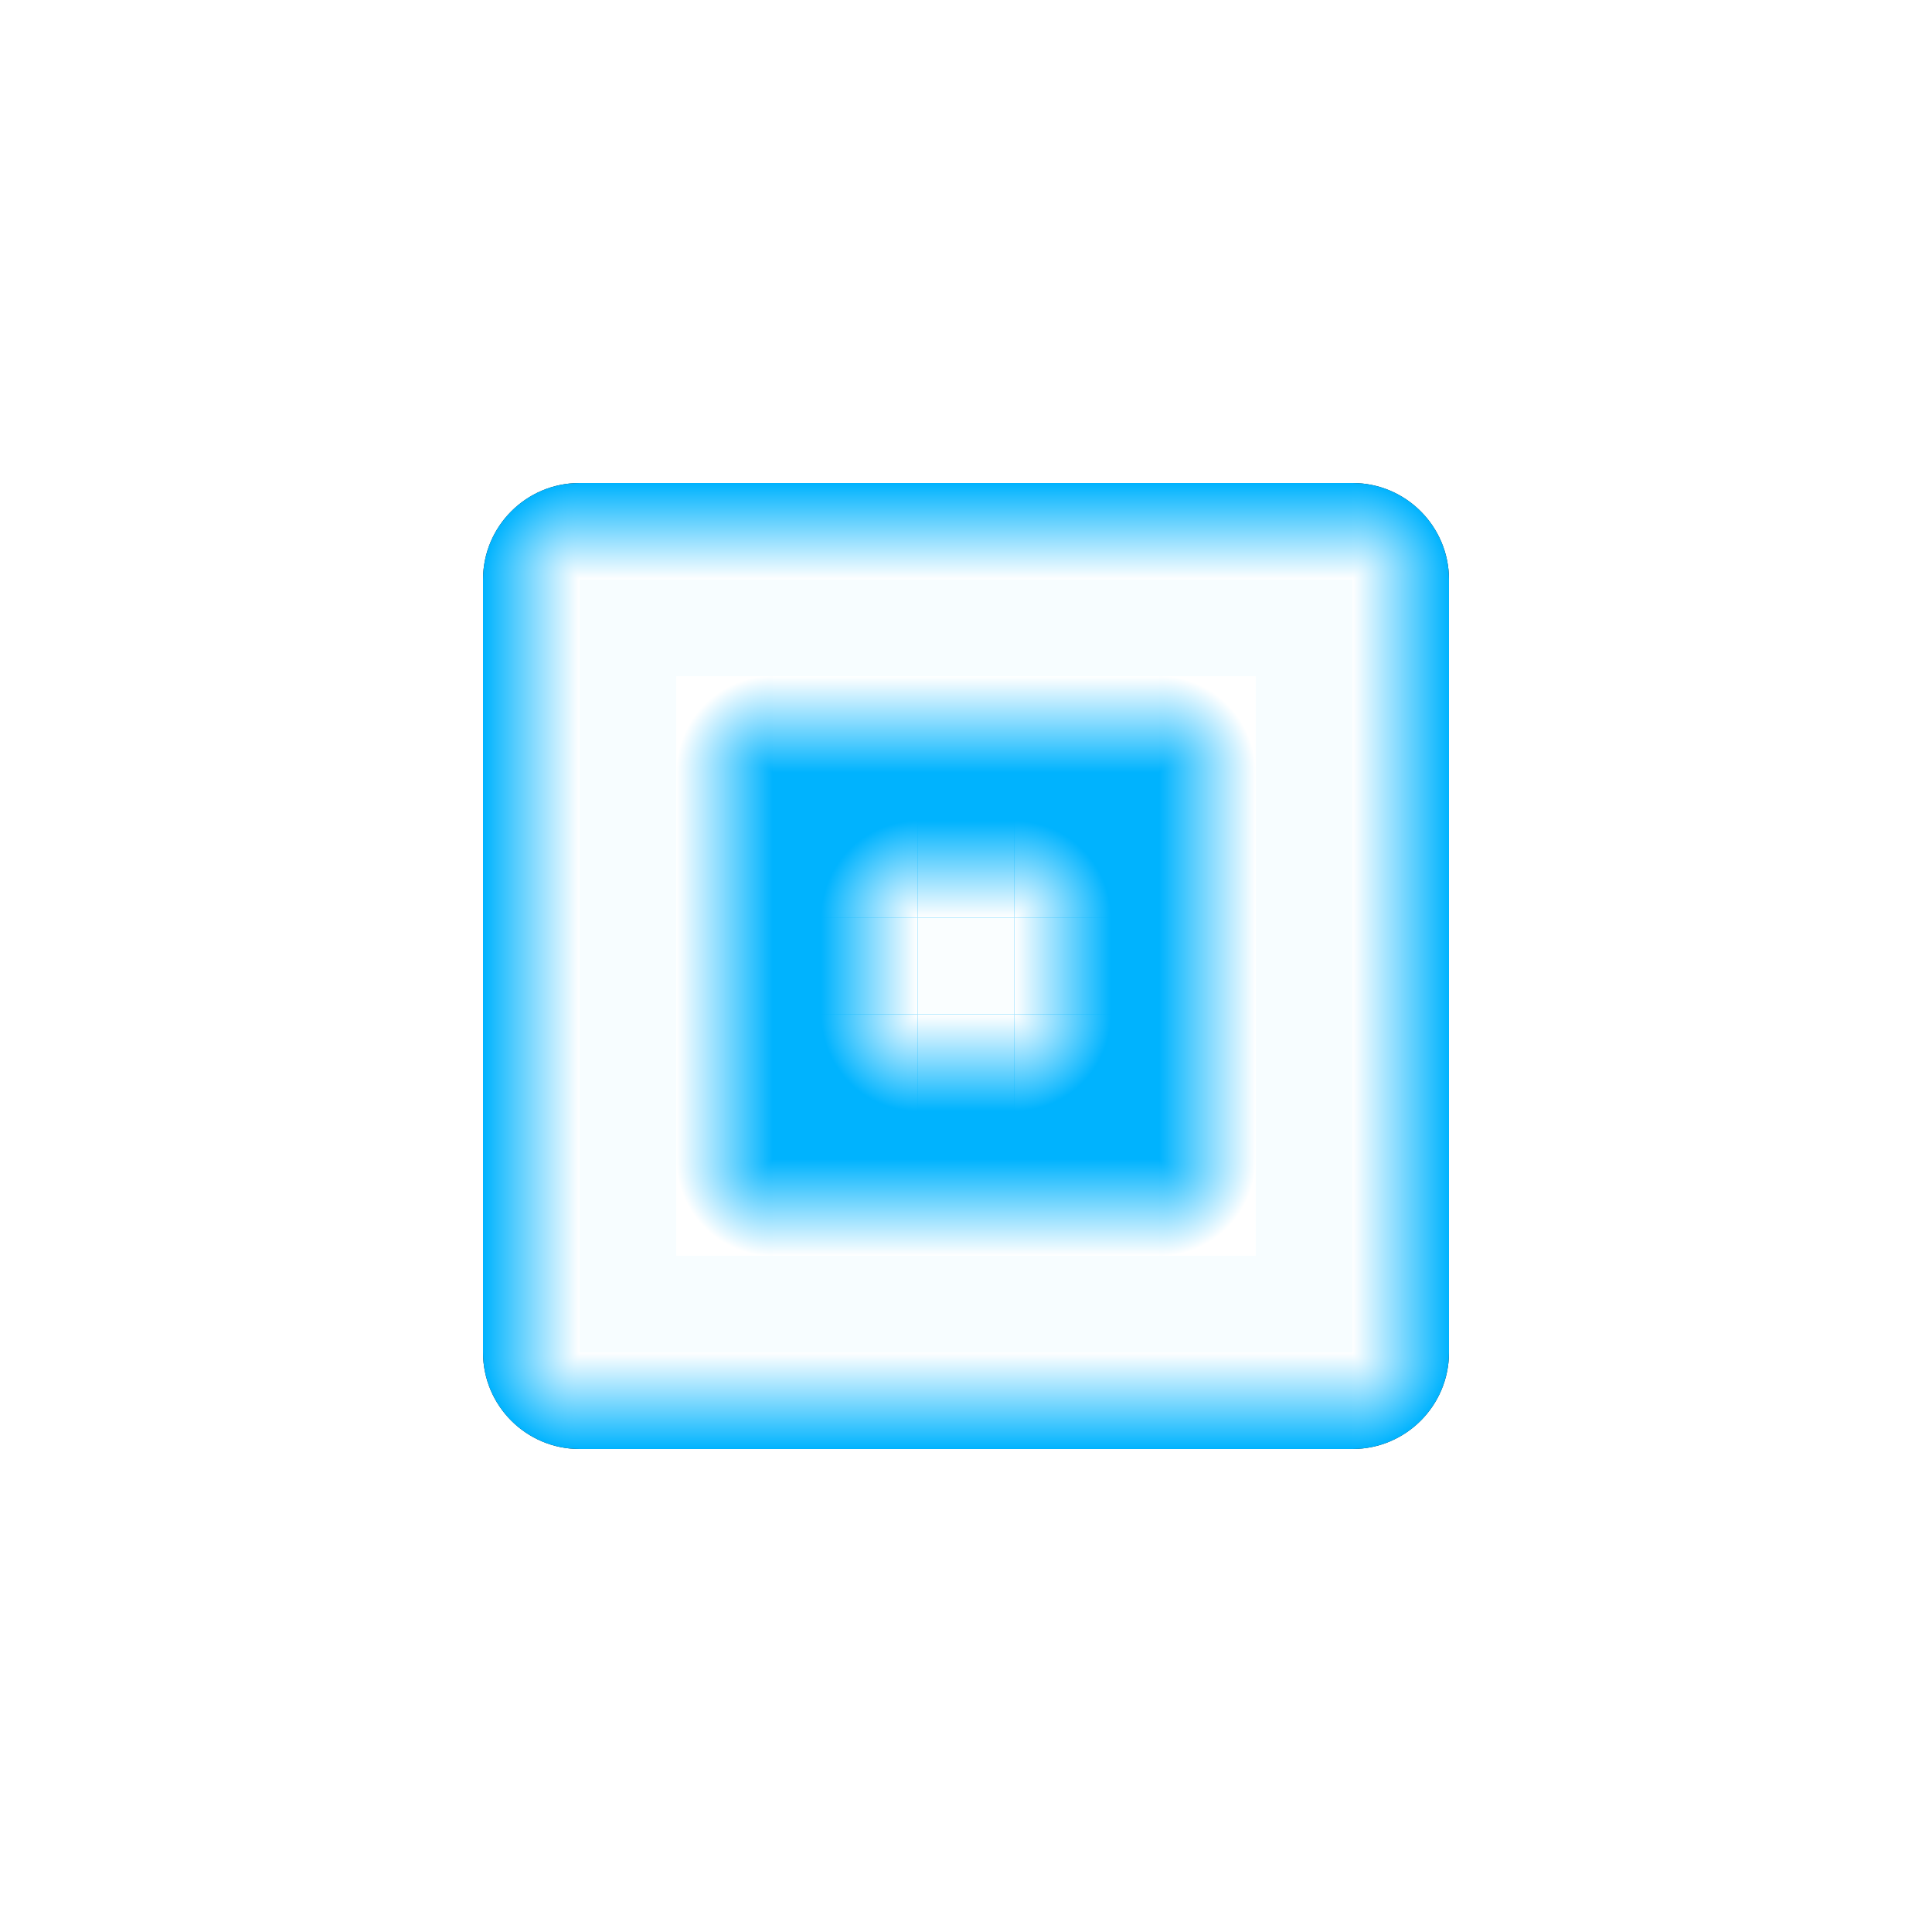
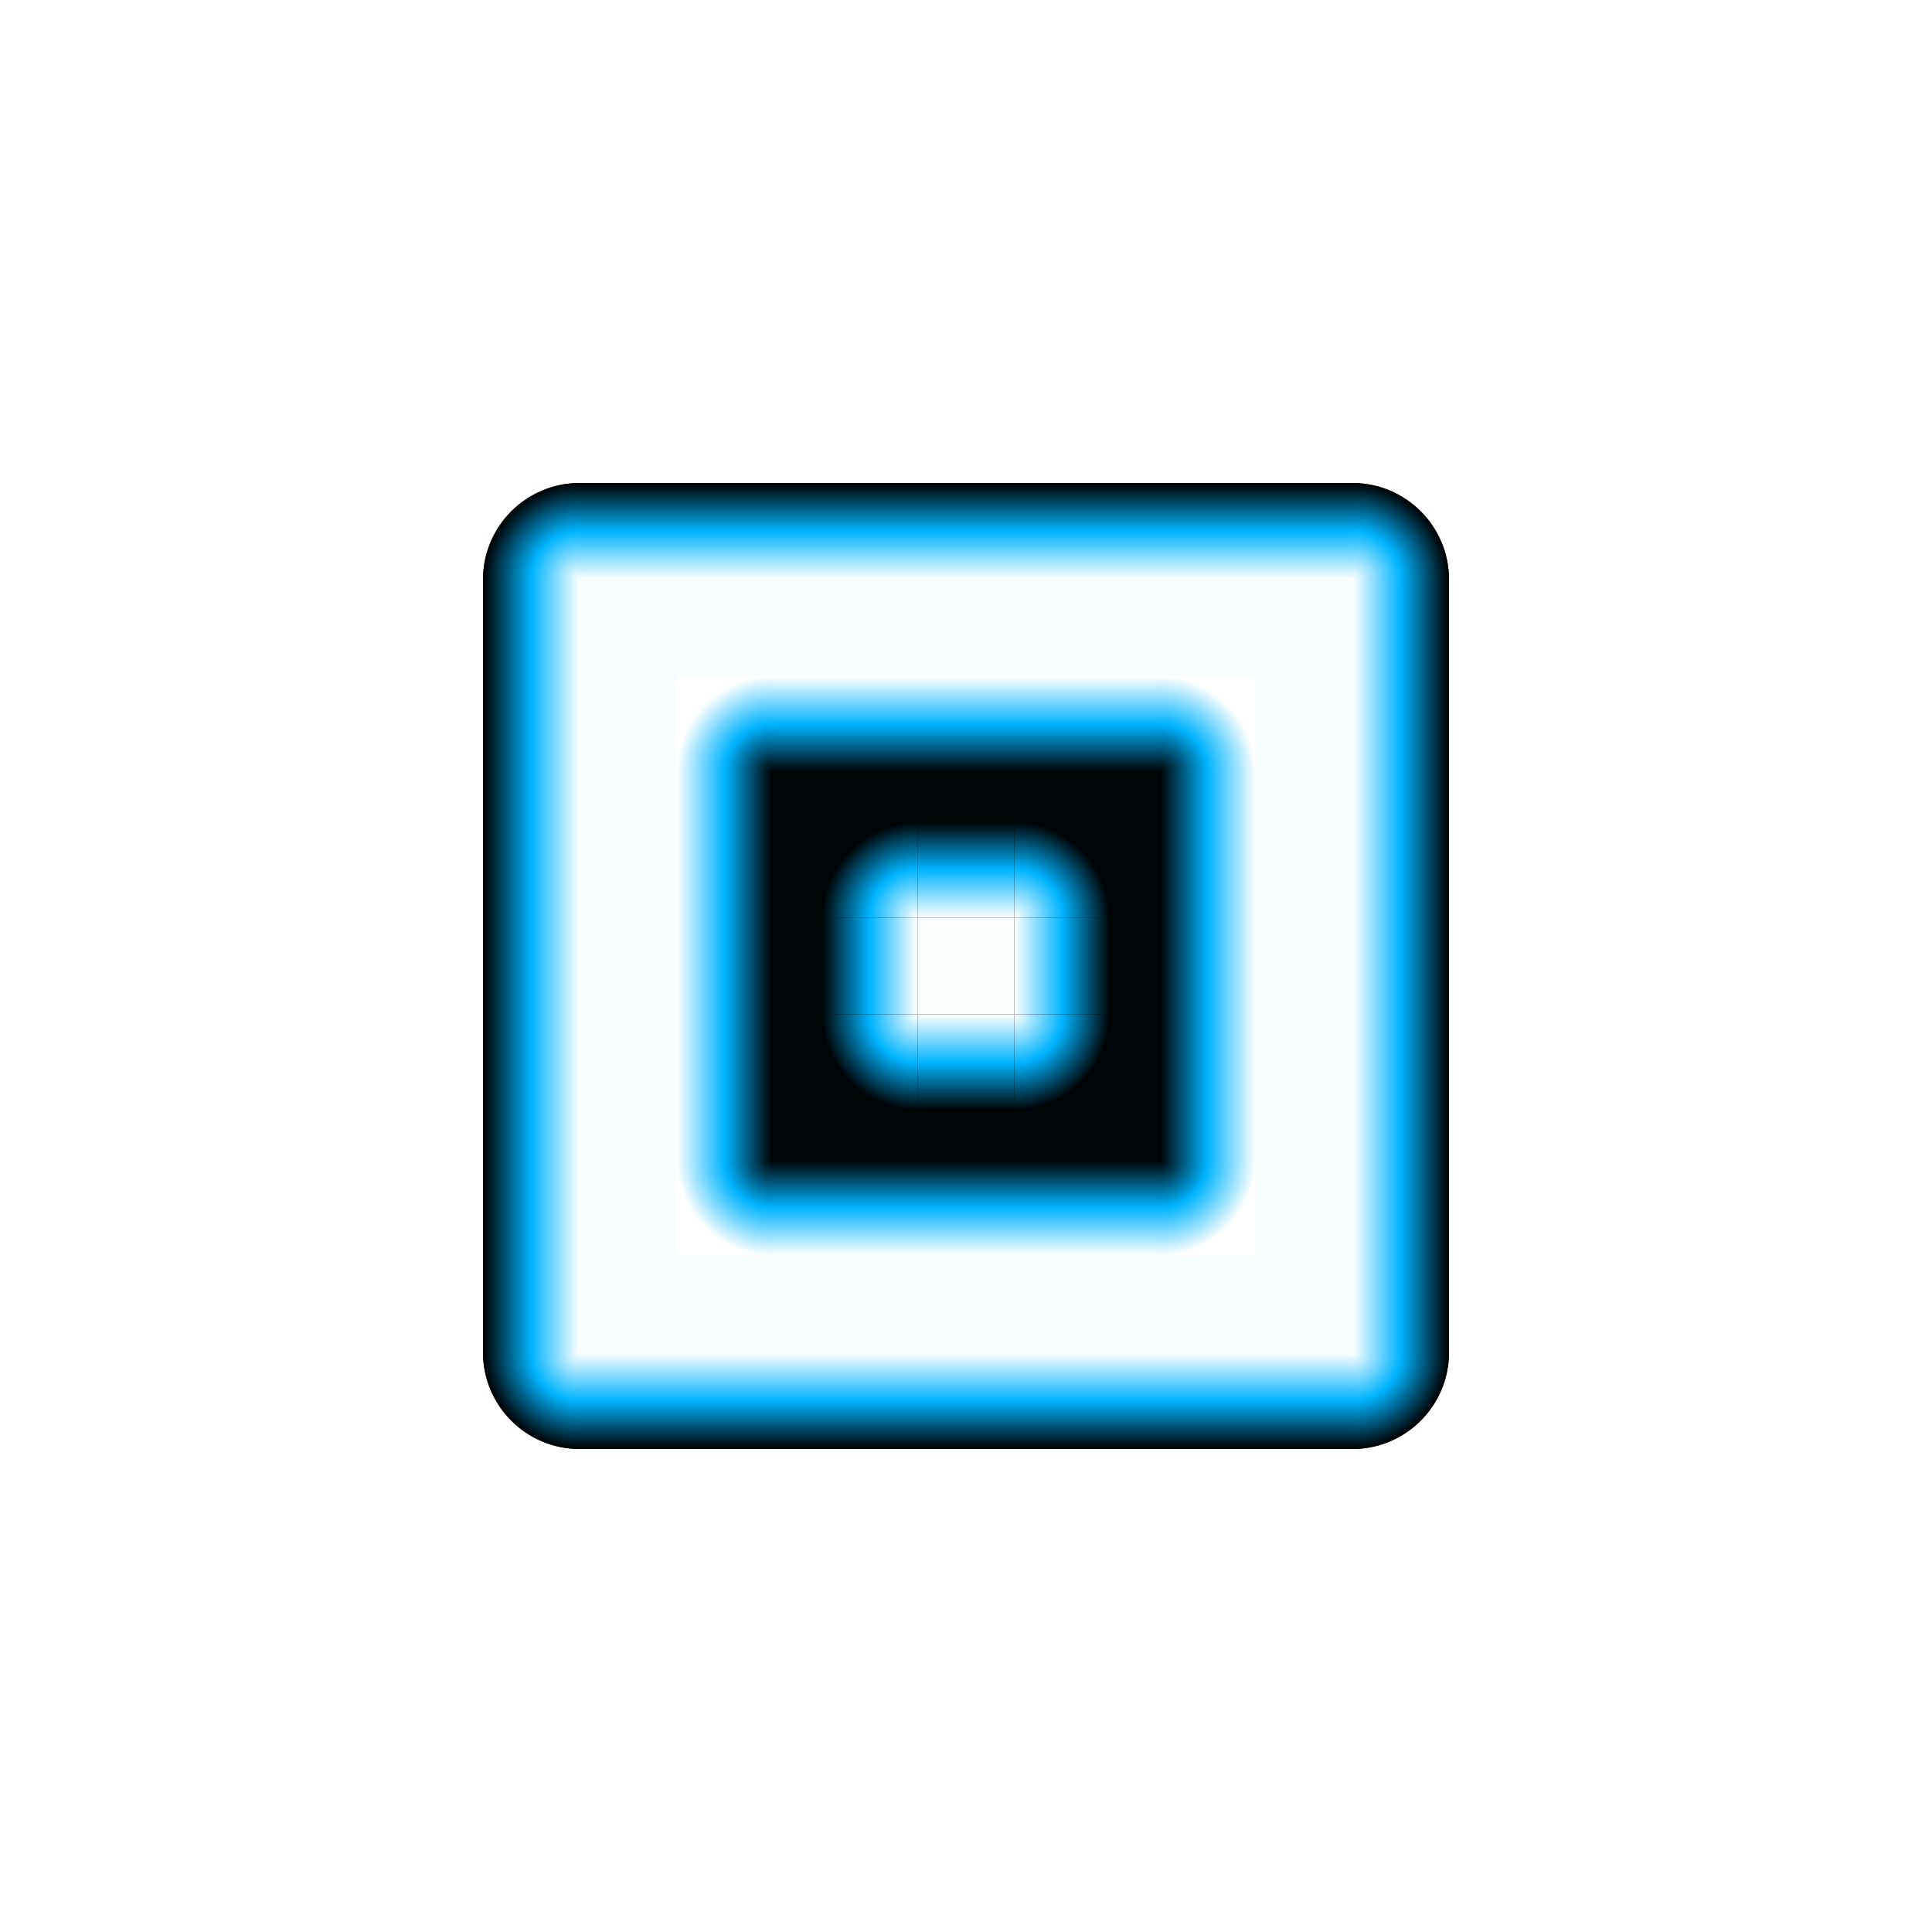
<svg xmlns="http://www.w3.org/2000/svg" xmlns:xlink="http://www.w3.org/1999/xlink" width="80" height="80" viewBox="0 0 80 80" version="1.1" id="svg8">
  <defs id="defs2">
+     <linearGradient id="linearGradient1624">
+       <stop id="stop1620" offset="0" style="stop-color:#ffffff;stop-opacity:1" />
+       <stop style="stop-color:#00b4fe;stop-opacity:1" offset="0.5" id="stop1626" />
+       <stop id="stop1622" offset="1" style="stop-color:#000000;stop-opacity:1" />
+     </linearGradient>
+     <linearGradient id="linearGradient1614">
+       <stop id="stop1610" offset="0" style="stop-color:#000000;stop-opacity:1" />
+       <stop style="stop-color:#00b4fe;stop-opacity:1" offset="0.5" id="stop1616" />
+       <stop id="stop1612" offset="1" style="stop-color:#ffffff;stop-opacity:1" />
+     </linearGradient>
+     <linearGradient id="linearGradient1606">
+       <stop id="stop1602" offset="0" style="stop-color:#ffffff;stop-opacity:1" />
+       <stop style="stop-color:#00b4fe;stop-opacity:1" offset="0.5" id="stop1608" />
+       <stop id="stop1604" offset="1" style="stop-color:#000000;stop-opacity:1" />
+     </linearGradient>
+     <linearGradient id="linearGradient1598">
+       <stop id="stop1594" offset="0" style="stop-color:#ffffff;stop-opacity:1" />
+       <stop style="stop-color:#00b4fe;stop-opacity:1" offset="0.5" id="stop1600" />
+       <stop id="stop1596" offset="1" style="stop-color:#000000;stop-opacity:1" />
+     </linearGradient>
    <linearGradient id="linearGradient1556">
-       <stop style="stop-color:#00b3fe;stop-opacity:1" offset="0" id="stop1552" />
+       <stop style="stop-color:#000000;stop-opacity:1" offset="0" id="stop1552" />
+       <stop id="stop1618" offset="0.5" style="stop-color:#00b4fe;stop-opacity:1" />
      <stop style="stop-color:#ffffff;stop-opacity:1" offset="1" id="stop1554" />
    </linearGradient>
    <linearGradient id="linearGradient1482">
      <stop style="stop-color:#ffffff;stop-opacity:1" offset="0" id="stop1478" />
-       <stop style="stop-color:#00b3fe;stop-opacity:1" offset="1" id="stop1480" />
+       <stop id="stop1628" offset="0.5" style="stop-color:#00b4fe;stop-opacity:1" />
+       <stop style="stop-color:#000000;stop-opacity:1" offset="1" id="stop1480" />
    </linearGradient>
    <linearGradient id="linearGradient933">
      <stop style="stop-color:#febe00;stop-opacity:1;" offset="0" id="stop929" />
      <stop style="stop-color:#000000;stop-opacity:0.865" offset="1" id="stop931" />
    </linearGradient>
    <linearGradient id="linearGradient925">
      <stop style="stop-color:#3f3f3f;stop-opacity:1" offset="0" id="stop921" />
      <stop style="stop-color:#00b3fe;stop-opacity:0.961" offset="1" id="stop923" />
    </linearGradient>
    <linearGradient id="linearGradient3769-3">
      <stop style="stop-color:#feb900;stop-opacity:1" offset="0" id="stop3811" />
      <stop style="stop-color:#000000;stop-opacity:0.988" offset="1" id="stop3813" />
    </linearGradient>
    <linearGradient id="linearGradient3769">
      <stop style="stop-color:#feb900;stop-opacity:1" offset="0" id="stop3798" />
      <stop style="stop-color:#805d00;stop-opacity:0.988" offset="1" id="stop3800" />
    </linearGradient>
    <linearGradient id="linearGradient3769-3-5">
      <stop id="stop3765" offset="0" style="stop-color:#feb900;stop-opacity:1" />
      <stop id="stop3767" offset="1" style="stop-color:#000000;stop-opacity:0.988" />
    </linearGradient>
    <linearGradient id="linearGradient3761">
      <stop style="stop-color:#00b0fa;stop-opacity:1" offset="0" id="stop3757" />
      <stop style="stop-color:#010101;stop-opacity:1" offset="1" id="stop3759" />
    </linearGradient>
    <linearGradient id="linearGradient1878">
      <stop id="stop3752" offset="0" style="stop-color:#007eb4;stop-opacity:1" />
      <stop id="stop3754" offset="1" style="stop-color:#000102;stop-opacity:0.988" />
    </linearGradient>
    <linearGradient id="linearGradient3738">
      <stop style="stop-color:#000000;stop-opacity:1;" offset="0" id="stop3734" />
      <stop style="stop-color:#000000;stop-opacity:0;" offset="1" id="stop3736" />
    </linearGradient>
    <linearGradient id="linearGradient3662">
      <stop style="stop-color:#fab904;stop-opacity:1" offset="0" id="stop3654" />
      <stop id="stop3656" offset="0.553" style="stop-color:#000000;stop-opacity:1" />
      <stop style="stop-color:#00b1fe;stop-opacity:1" offset="0.737" id="stop3658" />
      <stop style="stop-color:#000000;stop-opacity:1" offset="1" id="stop3660" />
    </linearGradient>
    <linearGradient xlink:href="#linearGradient3769-3-5" id="linearGradient890" gradientUnits="userSpaceOnUse" x1="60" y1="1062.52" x2="56" y2="1066.52" />
    <linearGradient xlink:href="#linearGradient3761" id="linearGradient892" gradientUnits="userSpaceOnUse" x1="62" y1="1060.52" x2="70" y2="1052.52" />
    <linearGradient xlink:href="#linearGradient1878" id="linearGradient894" gradientUnits="userSpaceOnUse" x1="60" y1="1122.52" x2="60" y2="1042.52" />
    <linearGradient xlink:href="#linearGradient3662" id="linearGradient896" gradientUnits="userSpaceOnUse" x1="40" y1="1122.52" x2="40" y2="1046.52" />
    <linearGradient xlink:href="#linearGradient3738" id="linearGradient898" gradientUnits="userSpaceOnUse" x1="58" y1="1066.52" x2="58" y2="1074.52" />
    <linearGradient xlink:href="#linearGradient3738" id="linearGradient900" gradientUnits="userSpaceOnUse" x1="46" y1="1070.52" x2="46" y2="1074.52" />
    <linearGradient xlink:href="#linearGradient3769-3" id="linearGradient902" gradientUnits="userSpaceOnUse" x1="42" y1="1086.52" x2="42" y2="1118.52" />
    <linearGradient xlink:href="#linearGradient3769" id="linearGradient904" gradientUnits="userSpaceOnUse" x1="64" y1="1058.52" x2="60" y2="1062.52" />
    <linearGradient xlink:href="#linearGradient925" id="linearGradient927" x1="44" y1="1052.52" x2="44" y2="1064.52" gradientUnits="userSpaceOnUse" gradientTransform="translate(48,-18)" />
    <linearGradient xlink:href="#linearGradient933" id="linearGradient1460" gradientUnits="userSpaceOnUse" x1="86" y1="1074.52" x2="86" y2="1034.52" />
    <linearGradient xlink:href="#linearGradient1482" id="linearGradient1484" x1="42" y1="1082.52" x2="46" y2="1082.52" gradientUnits="userSpaceOnUse" gradientTransform="translate(0,9.2784376e-5)" />
-     <radialGradient xlink:href="#linearGradient1482" id="radialGradient1496" cx="42" cy="1080.52" fx="42" fy="1080.52" r="2" gradientTransform="matrix(2,-1.265715e-5,1.2657323e-5,2.000028,-42.01368,-1080.549)" gradientUnits="userSpaceOnUse" />
-     <linearGradient xlink:href="#linearGradient1482" id="linearGradient1529" x1="40" y1="1066.52" x2="40" y2="1062.52" gradientUnits="userSpaceOnUse" gradientTransform="translate(1042.52,-1122.52)" />
-     <radialGradient xlink:href="#linearGradient1482" id="radialGradient1539" cx="56" cy="1066.52" fx="56" fy="1066.52" r="2" gradientUnits="userSpaceOnUse" gradientTransform="matrix(2,-4.3863318e-6,4.3862806e-6,1.999977,-56.00468,-1066.495)" />
-     <radialGradient xlink:href="#linearGradient1556" id="radialGradient1558" cx="48" cy="1074.52" fx="48" fy="1074.52" r="2" gradientUnits="userSpaceOnUse" gradientTransform="matrix(2,-3.4161083e-6,3.4160682e-6,1.999977,-48.00368,-1074.494)" />
+     <radialGradient xlink:href="#linearGradient1624" id="radialGradient1496" cx="42" cy="1080.52" fx="42" fy="1080.52" r="2" gradientTransform="matrix(2,-1.265715e-5,1.2657323e-5,2.000028,-42.01368,-1080.549)" gradientUnits="userSpaceOnUse" />
+     <linearGradient xlink:href="#linearGradient1606" id="linearGradient1529" x1="40" y1="1066.52" x2="40" y2="1062.52" gradientUnits="userSpaceOnUse" gradientTransform="translate(1042.52,-1122.52)" />
+     <radialGradient xlink:href="#linearGradient1598" id="radialGradient1539" cx="56" cy="1066.52" fx="56" fy="1066.52" r="2" gradientUnits="userSpaceOnUse" gradientTransform="matrix(2,-4.3863318e-6,4.3862806e-6,1.999977,-56.00468,-1066.495)" />
+     <radialGradient xlink:href="#linearGradient1614" id="radialGradient1558" cx="48" cy="1074.52" fx="48" fy="1074.52" r="2" gradientUnits="userSpaceOnUse" gradientTransform="matrix(2,-3.4161083e-6,3.4160682e-6,1.999977,-48.00368,-1074.494)" />
    <linearGradient xlink:href="#linearGradient1556" id="linearGradient1568" x1="48" y1="1084.52" x2="52" y2="1084.52" gradientUnits="userSpaceOnUse" />
  </defs>
  <g id="layer1" transform="translate(0,-1042.52)">
    <g id="g3824" transform="translate(62,4)">
      <path id="path937" d="m 48,1048.52 v 26 h 26 z" style="opacity:1;fill:url(#linearGradient890);fill-opacity:1;stroke:none;stroke-width:4;stroke-linecap:butt;stroke-linejoin:miter;stroke-miterlimit:4;stroke-dasharray:none;stroke-opacity:1" />
      <path id="path912" d="m 46,1046.52 h 18 l 12,12 v 18 z" style="opacity:1;fill:url(#linearGradient892);fill-opacity:1;stroke:none;stroke-width:4;stroke-linecap:butt;stroke-linejoin:miter;stroke-miterlimit:4;stroke-dasharray:none;stroke-opacity:1" />
      <path id="path848-6" d="m 40,1042.52 v 80 h 2 v 0 c 0,0 38,0 38,-38 v -4 c 0,-6 -6,-6 -6,-6 H 60 v -12 H 48 v -14 c 0,0 0,-6 -6,-6 z" style="opacity:1;fill:url(#linearGradient894);fill-opacity:1;stroke:none;stroke-width:4;stroke-linecap:butt;stroke-linejoin:miter;stroke-miterlimit:4;stroke-dasharray:none;stroke-opacity:1" />
      <path id="path848" d="m 40,1044.52 v 76 h 2 c 0,0 36,0 36,-36 v -4 c 0,-4 -4,-4 -4,-4 H 58 v -12 H 46 v -16 c 0,0 0,-4 -4,-4 z" style="opacity:1;fill:url(#linearGradient896);fill-opacity:1;stroke:none;stroke-width:4;stroke-linecap:butt;stroke-linejoin:miter;stroke-miterlimit:4;stroke-dasharray:none;stroke-opacity:1" />
      <path id="path945" d="m 48,1066.52 h 8 v 8 h -2 v -6 h -6 z" style="opacity:1;fill:url(#linearGradient898);fill-opacity:1;stroke:none;stroke-width:4;stroke-linecap:butt;stroke-linejoin:miter;stroke-miterlimit:4;stroke-dasharray:none;stroke-opacity:1" />
      <path id="path947" d="m 48,1070.52 v 2 h 2 v 2 h 2 v -4 z" style="opacity:1;fill:url(#linearGradient900);fill-opacity:1;stroke:none;stroke-width:4;stroke-linecap:butt;stroke-linejoin:miter;stroke-miterlimit:4;stroke-dasharray:none;stroke-opacity:1" />
      <path id="path977" d="m 44,1118.52 v -2 c 0,0 30,-2 30,-30 h 2 c 0,30 -32,32 -32,32 z" style="opacity:1;fill:url(#linearGradient902);fill-opacity:1;stroke:none;stroke-width:4;stroke-linecap:butt;stroke-linejoin:miter;stroke-miterlimit:4;stroke-dasharray:none;stroke-opacity:1" />
      <path id="path3771" d="m 56,1056.52 h 10 v 10 z" style="opacity:1;fill:url(#linearGradient904);fill-opacity:1;stroke:none;stroke-width:4;stroke-linecap:butt;stroke-linejoin:miter;stroke-miterlimit:4;stroke-dasharray:none;stroke-opacity:1" />
    </g>
    <path style="opacity:1;fill:#febe00;fill-opacity:1;stroke:none;stroke-width:1;stroke-linecap:butt;stroke-linejoin:miter;stroke-miterlimit:4;stroke-dasharray:none;stroke-opacity:1" d="m 64,1016.52 10,-6 h 4 l 16,20 h -4 l -14,-14 -6,6 z" id="path913" />
    <path style="opacity:1;fill:#febe00;fill-opacity:1;stroke:none;stroke-width:1;stroke-linecap:butt;stroke-linejoin:miter;stroke-miterlimit:4;stroke-dasharray:none;stroke-opacity:1" d="m 68,1028.52 6,-4 h 2 l 4,8 h -4 l -2,-2 -2,2 z" id="path915" />
    <path style="opacity:1;fill:url(#linearGradient927);fill-opacity:1;stroke:none;stroke-width:1;stroke-linecap:butt;stroke-linejoin:miter;stroke-miterlimit:4;stroke-dasharray:none;stroke-opacity:1" d="m 90,1048.52 v -18 l 10,14 z" id="path919" />
    <g id="g1458" transform="translate(-82)">
      <path id="path906" d="m 40,1062.52 v 20 h 20 v -4 h 6 v -8 h 6 v -8 h 4 c 4,0 4,-4 4,-4 0,0 0,-16 -16,-16 0,0 -4,0 -4,4 v 4 h -8 v 6 h -8 v 6 z" style="opacity:1;fill:url(#linearGradient1460);fill-opacity:1;stroke:none;stroke-width:1;stroke-linecap:butt;stroke-linejoin:miter;stroke-miterlimit:4;stroke-dasharray:none;stroke-opacity:1" />
      <use height="100%" width="100%" transform="matrix(-1,0,0,1,80,0)" id="use937" xlink:href="#path906" y="0" x="0" />
      <use height="100%" width="100%" transform="matrix(1,0,0,-1,0,2165.039)" id="use939" xlink:href="#path906" y="0" x="0" />
      <use height="100%" width="100%" transform="rotate(-180,40,1082.52)" id="use941" xlink:href="#path906" y="0" x="0" />
    </g>
    <rect style="opacity:1;fill:#000000;fill-opacity:0.865;stroke:none;stroke-width:1;stroke-linecap:butt;stroke-linejoin:miter;stroke-miterlimit:4;stroke-dasharray:none;stroke-opacity:1" id="rect1464" width="40" height="40" x="20" y="1062.52" ry="4" />
-     <rect style="opacity:1;fill:#00b3fe;fill-opacity:1;stroke:none;stroke-width:1;stroke-linecap:butt;stroke-linejoin:miter;stroke-miterlimit:4;stroke-dasharray:none;stroke-opacity:1" id="rect1592" width="16" height="16" x="32" y="1074.52" />
+     <rect style="opacity:1;fill:#000507;fill-opacity:1;stroke:none;stroke-width:1;stroke-linecap:butt;stroke-linejoin:miter;stroke-miterlimit:4;stroke-dasharray:none;stroke-opacity:1" id="rect1592" width="16" height="16" x="32" y="1074.52" />
    <path style="opacity:1;fill:#f7fdff;fill-opacity:1;stroke:none;stroke-width:1;stroke-linecap:butt;stroke-linejoin:miter;stroke-miterlimit:4;stroke-dasharray:none;stroke-opacity:1" d="M 24 24 L 24 56 L 56 56 L 56 24 L 24 24 z M 28 28 L 52 28 L 52 52 L 28 52 L 28 28 z " transform="translate(0,1042.52)" id="path1541" />
    <g id="g1519">
      <rect y="1080.52" x="42" height="4" width="4" id="rect1466" style="opacity:1;fill:url(#linearGradient1484);fill-opacity:1;stroke:none;stroke-width:1;stroke-linecap:butt;stroke-linejoin:miter;stroke-miterlimit:4;stroke-dasharray:none;stroke-opacity:1" />
      <rect y="1080.52" x="38" height="4" width="4" id="rect1468" style="opacity:1;fill:#fafeff;fill-opacity:1;stroke:none;stroke-width:1;stroke-linecap:butt;stroke-linejoin:miter;stroke-miterlimit:4;stroke-dasharray:none;stroke-opacity:1" />
      <path d="m 42,1076.52 a 4,4 0 0 1 4,4 h -4 z" id="path1486" style="opacity:1;fill:url(#radialGradient1496);fill-opacity:1;stroke:none;stroke-width:1;stroke-linecap:butt;stroke-linejoin:miter;stroke-miterlimit:4;stroke-dasharray:none;stroke-opacity:1" />
      <use height="100%" width="100%" transform="rotate(-90,40.00002,1082.52)" id="use1498" xlink:href="#path1486" y="0" x="0" />
      <use height="100%" width="100%" transform="rotate(-180,40,1082.52)" id="use1500" xlink:href="#path1486" y="0" x="0" />
      <use height="100%" width="100%" transform="rotate(90,39.99998,1082.52)" id="use1502" xlink:href="#path1486" y="0" x="0" />
      <use height="100%" width="100%" transform="rotate(-90,40.00002,1082.52)" id="use1504" xlink:href="#rect1466" y="0" x="0" />
      <use height="100%" width="100%" transform="rotate(-180,40,1082.52)" id="use1506" xlink:href="#rect1466" y="0" x="0" />
      <use height="100%" width="100%" transform="rotate(90,39.99998,1082.52)" id="use1508" xlink:href="#rect1466" y="0" x="0" />
    </g>
    <rect style="opacity:1;fill:url(#linearGradient1529);fill-opacity:1;stroke:none;stroke-width:1;stroke-linecap:butt;stroke-linejoin:miter;stroke-miterlimit:4;stroke-dasharray:none;stroke-opacity:1" id="rect1521" width="32" height="4" x="1066.52" y="-60" transform="rotate(90)" />
    <path style="opacity:1;fill:url(#radialGradient1539);fill-opacity:1;stroke:none;stroke-width:1;stroke-linecap:butt;stroke-linejoin:miter;stroke-miterlimit:4;stroke-dasharray:none;stroke-opacity:1" id="path1531" d="m 56,1062.52 a 4,4 0 0 1 4,4 h -4 z" />
    <use x="0" y="0" xlink:href="#rect1521" id="use1548" transform="rotate(-90,40.00002,1082.52)" width="100%" height="100%" />
    <rect style="opacity:1;fill:url(#radialGradient1558);fill-opacity:1;stroke:none;stroke-width:1;stroke-linecap:butt;stroke-linejoin:miter;stroke-miterlimit:4;stroke-dasharray:none;stroke-opacity:1" id="rect1550" width="4" height="4" x="48" y="1070.52" />
    <rect style="opacity:1;fill:url(#linearGradient1568);fill-opacity:1;stroke:none;stroke-width:1;stroke-linecap:butt;stroke-linejoin:miter;stroke-miterlimit:4;stroke-dasharray:none;stroke-opacity:1" id="rect1560" width="4" height="16" x="48" y="1074.52" />
    <use x="0" y="0" xlink:href="#rect1550" id="use1570" transform="rotate(90,39.99998,1082.52)" width="100%" height="100%" />
    <use x="0" y="0" xlink:href="#rect1560" id="use1572" transform="rotate(-90,40.00002,1082.52)" width="100%" height="100%" />
    <use x="0" y="0" xlink:href="#rect1550" id="use1574" transform="rotate(-90,40.00005,1082.52)" width="100%" height="100%" />
    <use x="0" y="0" xlink:href="#rect1560" id="use1576" transform="rotate(-180,40,1082.52)" width="100%" height="100%" />
    <use x="0" y="0" xlink:href="#rect1560" id="use1578" transform="rotate(90,39.99998,1082.52)" width="100%" height="100%" />
    <use x="0" y="0" xlink:href="#rect1550" id="use1580" transform="rotate(-180,39.99999,1082.52)" width="100%" height="100%" />
    <use x="0" y="0" xlink:href="#path1531" id="use1582" transform="rotate(-90,40.00005,1082.52)" width="100%" height="100%" />
    <use x="0" y="0" xlink:href="#path1531" id="use1584" transform="rotate(90,39.99998,1082.52)" width="100%" height="100%" />
    <use x="0" y="0" xlink:href="#path1531" id="use1586" transform="rotate(180,40.00001,1082.52)" width="100%" height="100%" />
    <use x="0" y="0" xlink:href="#rect1521" id="use1588" transform="rotate(180,40,1082.52)" width="100%" height="100%" />
    <use x="0" y="0" xlink:href="#rect1521" id="use1590" transform="rotate(90,39.99998,1082.52)" width="100%" height="100%" />
  </g>
</svg>
